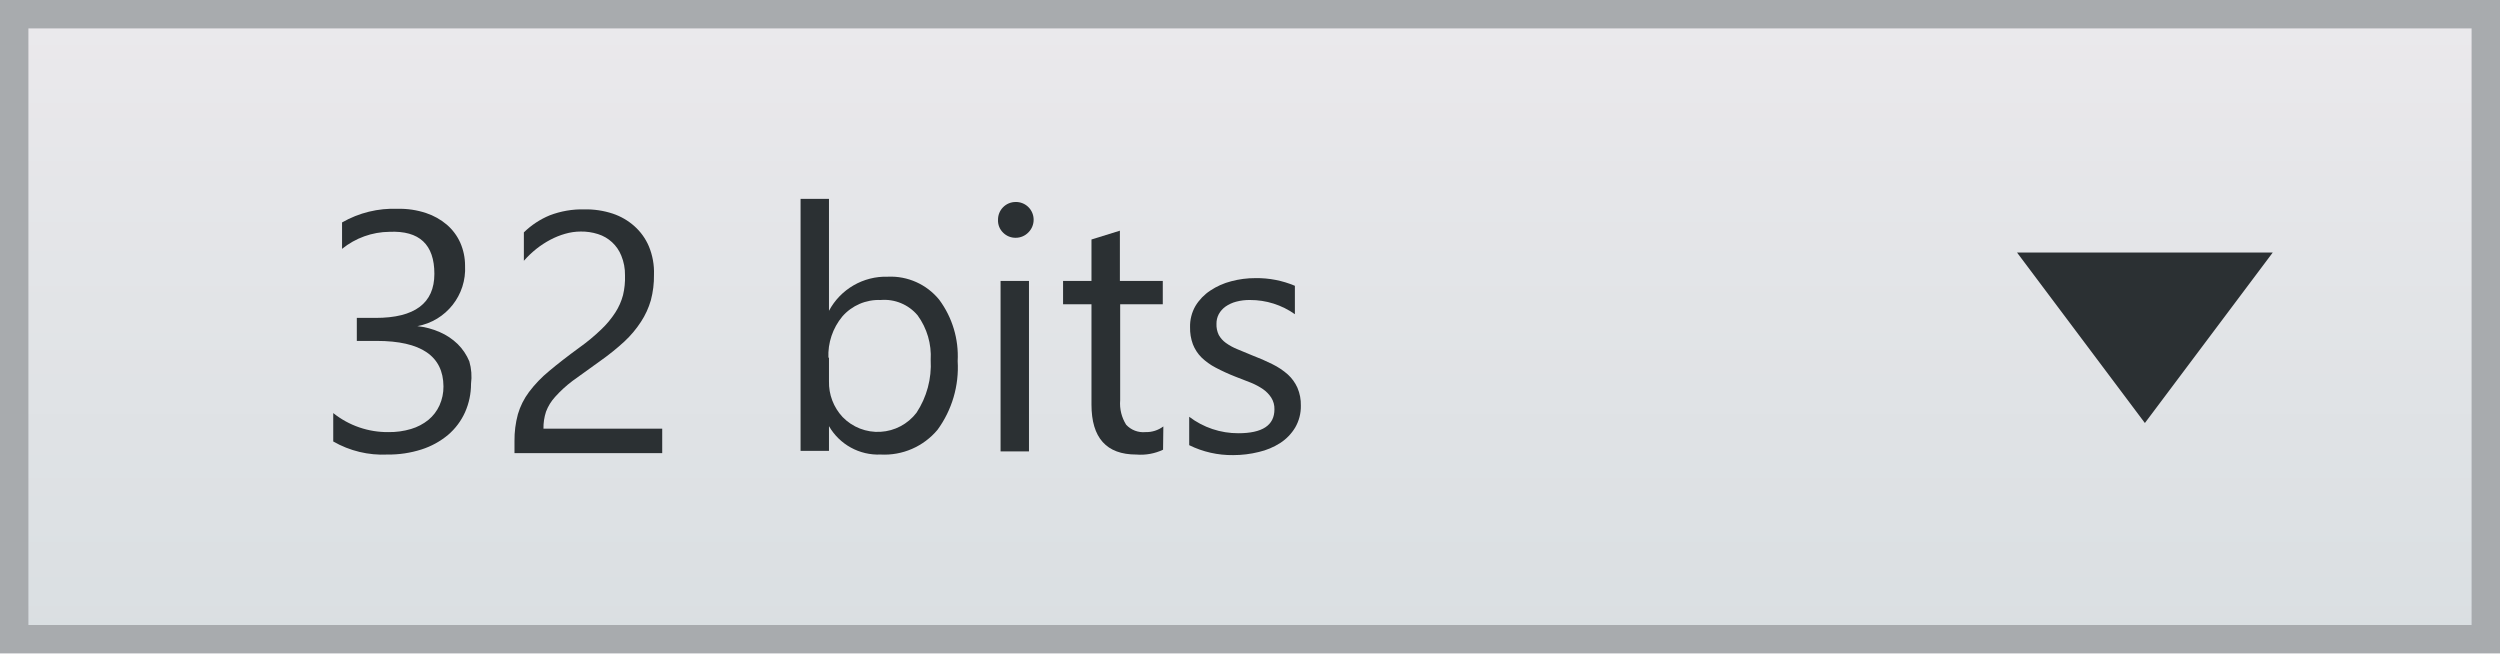
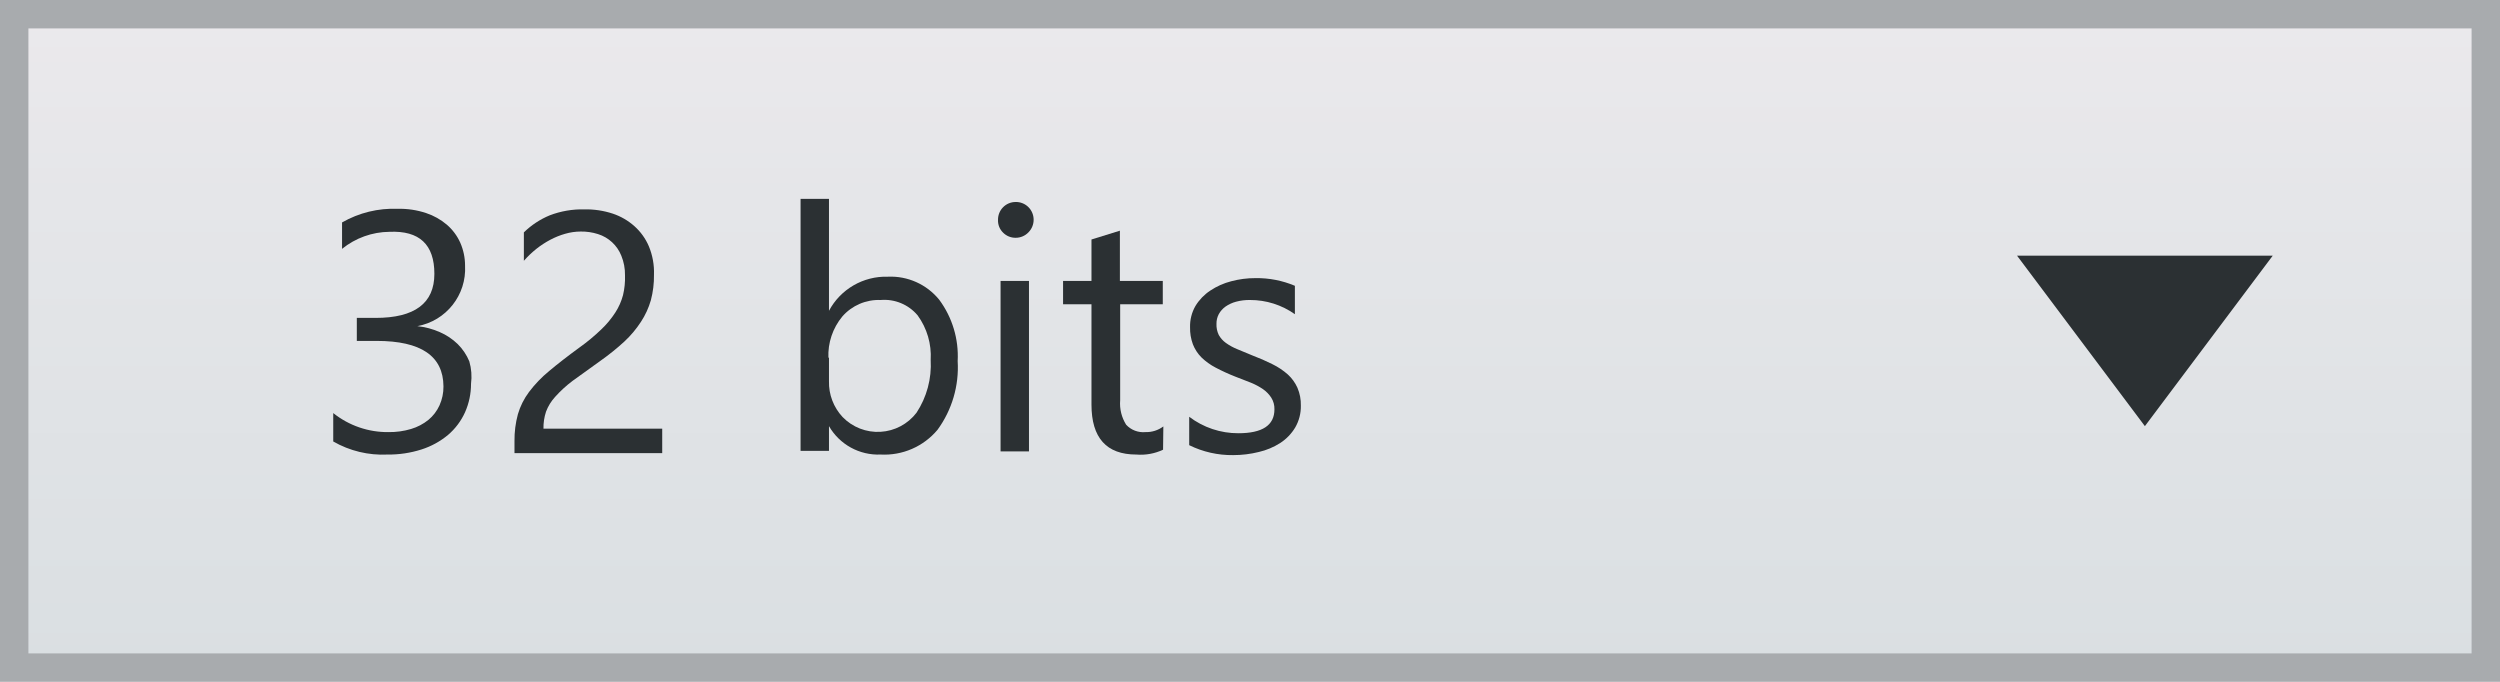
- <svg xmlns="http://www.w3.org/2000/svg" id="Layer_1" data-name="Layer 1" width="88" height="23" viewBox="0 0 88 23">
+ <svg xmlns="http://www.w3.org/2000/svg" id="Layer_1" data-name="Layer 1" width="88" height="24" viewBox="0 0 88 24">
  <defs>
-     <linearGradient id="linear-gradient" x1="44" y1="0.56" x2="44" y2="22.47" gradientUnits="userSpaceOnUse">
+     <linearGradient id="linear-gradient" x1="44" y1="0.57" x2="44" y2="23.47" gradientUnits="userSpaceOnUse">
      <stop offset="0" stop-color="#ebe9ec" />
      <stop offset="0.28" stop-color="#e5e6e9" />
      <stop offset="1" stop-color="#dadfe2" />
    </linearGradient>
  </defs>
-   <rect x="0.5" y="0.5" width="87" height="22" fill="url(#linear-gradient)" />
-   <path d="M87,1V22H1V1H87m1-1H0V23H88V0Z" fill="#a8abae" />
-   <path d="M71,8.89h9l-4.5,6Z" fill="#2b3033" />
+   <rect x="0.5" y="0.5" width="87" height="23" fill="url(#linear-gradient)" />
+   <path d="M87,1V23H1V1H87m1-1H0V24H88V0Z" fill="#a8abae" />
+   <path d="M71,9h9l-4.5,6Z" fill="#2b3033" />
  <path d="M16.58,13.51a2.45,2.45,0,0,1-.21,1,2.28,2.28,0,0,1-.6.8,2.79,2.79,0,0,1-.93.51,3.78,3.78,0,0,1-1.2.18,3.49,3.49,0,0,1-1.91-.46v-1a3.06,3.06,0,0,0,1.95.67,2.64,2.64,0,0,0,.79-.11,1.78,1.78,0,0,0,.61-.32,1.43,1.43,0,0,0,.39-.51,1.59,1.59,0,0,0,.14-.67Q15.6,12,13.26,12h-.7v-.81h.66q2.07,0,2.07-1.55T13.71,8.16a2.69,2.69,0,0,0-1.67.6V7.83A3.65,3.65,0,0,1,14,7.35a2.94,2.94,0,0,1,1,.15,2.19,2.19,0,0,1,.73.41,1.82,1.82,0,0,1,.47.63,2,2,0,0,1,.17.81,2.05,2.05,0,0,1-1.68,2.13v0a2.65,2.65,0,0,1,.79.21,2.11,2.11,0,0,1,.63.42,1.87,1.87,0,0,1,.41.61A1.94,1.94,0,0,1,16.58,13.51Z" fill="#2b3033" />
  <path d="M22,9.69A1.74,1.74,0,0,0,21.87,9a1.3,1.3,0,0,0-.82-.76,1.92,1.92,0,0,0-.61-.09,2,2,0,0,0-.55.08,2.68,2.68,0,0,0-.52.21,3.23,3.23,0,0,0-.49.32,3.56,3.56,0,0,0-.44.42v-1a2.87,2.87,0,0,1,.91-.6,3.19,3.19,0,0,1,1.22-.21,3,3,0,0,1,1,.15,2.19,2.19,0,0,1,.76.44,2,2,0,0,1,.51.71,2.39,2.39,0,0,1,.18,1,3.32,3.32,0,0,1-.11.9,2.79,2.79,0,0,1-.35.76,3.68,3.68,0,0,1-.58.69,8.26,8.26,0,0,1-.83.67q-.59.42-1,.72a4.31,4.31,0,0,0-.61.56,1.62,1.62,0,0,0-.32.52,1.82,1.82,0,0,0-.09.6h4.18v.86H18.11v-.42a3.47,3.47,0,0,1,.12-.95,2.46,2.46,0,0,1,.39-.78,4.32,4.32,0,0,1,.71-.74q.44-.37,1.07-.83a6.76,6.76,0,0,0,.76-.63,3.26,3.26,0,0,0,.5-.6,2.15,2.15,0,0,0,.27-.61A2.61,2.61,0,0,0,22,9.69Z" fill="#2b3033" />
  <path d="M29.18,15h0v.87h-1V7h1v3.94h0a2.27,2.27,0,0,1,2.07-1.2,2.2,2.2,0,0,1,1.81.81,3.33,3.33,0,0,1,.65,2.16A3.72,3.72,0,0,1,33,15.13,2.44,2.44,0,0,1,31,16,2,2,0,0,1,29.18,15Zm0-2.42v.84a1.78,1.78,0,0,0,.48,1.26,1.72,1.72,0,0,0,2.6-.15,3.06,3.06,0,0,0,.5-1.86,2.42,2.42,0,0,0-.46-1.57A1.53,1.53,0,0,0,31,10.56a1.7,1.7,0,0,0-1.35.58A2.14,2.14,0,0,0,29.16,12.6Z" fill="#2b3033" />
  <path d="M35.75,8.37a.61.61,0,0,1-.44-.18.59.59,0,0,1-.18-.45.62.62,0,0,1,.62-.63.62.62,0,0,1,.45.18.63.63,0,0,1,0,.89A.62.62,0,0,1,35.75,8.37Zm.47,7.52h-1v-6h1Z" fill="#2b3033" />
  <path d="M40.94,15.83A1.85,1.85,0,0,1,40,16q-1.58,0-1.58-1.76V10.71h-1V9.89h1V8.43l1-.31V9.89h1.51v.82H39.43v3.38a1.4,1.4,0,0,0,.21.86.82.82,0,0,0,.68.26,1,1,0,0,0,.63-.2Z" fill="#2b3033" />
  <path d="M41.86,15.67v-1a2.84,2.84,0,0,0,1.73.58q1.27,0,1.27-.84a.73.73,0,0,0-.11-.41,1.08,1.08,0,0,0-.29-.3,2.26,2.26,0,0,0-.43-.23l-.54-.21a6.9,6.9,0,0,1-.7-.32,2.12,2.12,0,0,1-.5-.36,1.35,1.35,0,0,1-.3-.46,1.63,1.63,0,0,1-.1-.6,1.43,1.43,0,0,1,.19-.75,1.71,1.71,0,0,1,.52-.54,2.4,2.4,0,0,1,.74-.33,3.26,3.26,0,0,1,.85-.11,3.44,3.44,0,0,1,1.39.27v1A2.72,2.72,0,0,0,44,10.56a1.78,1.78,0,0,0-.49.06,1.19,1.19,0,0,0-.37.17.8.8,0,0,0-.24.27.7.7,0,0,0-.08.34.82.82,0,0,0,.08.39.86.86,0,0,0,.25.28,1.9,1.9,0,0,0,.4.22l.53.22a7.42,7.42,0,0,1,.71.31,2.45,2.45,0,0,1,.54.36,1.42,1.42,0,0,1,.34.47,1.5,1.5,0,0,1,.12.63,1.48,1.48,0,0,1-.2.77,1.68,1.68,0,0,1-.52.54,2.4,2.4,0,0,1-.76.32,3.73,3.73,0,0,1-.9.11A3.4,3.4,0,0,1,41.86,15.67Z" fill="#2b3033" />
</svg>
